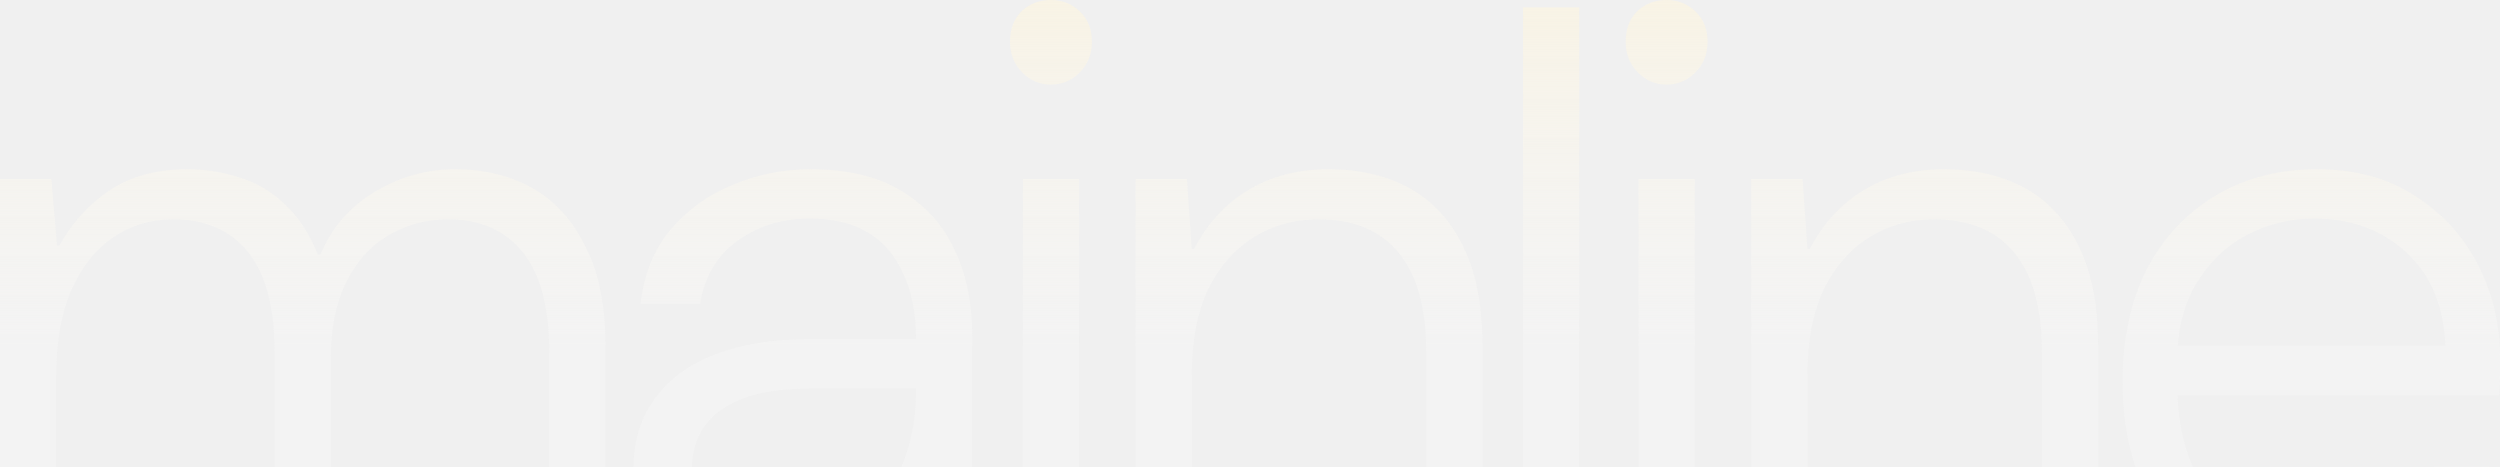
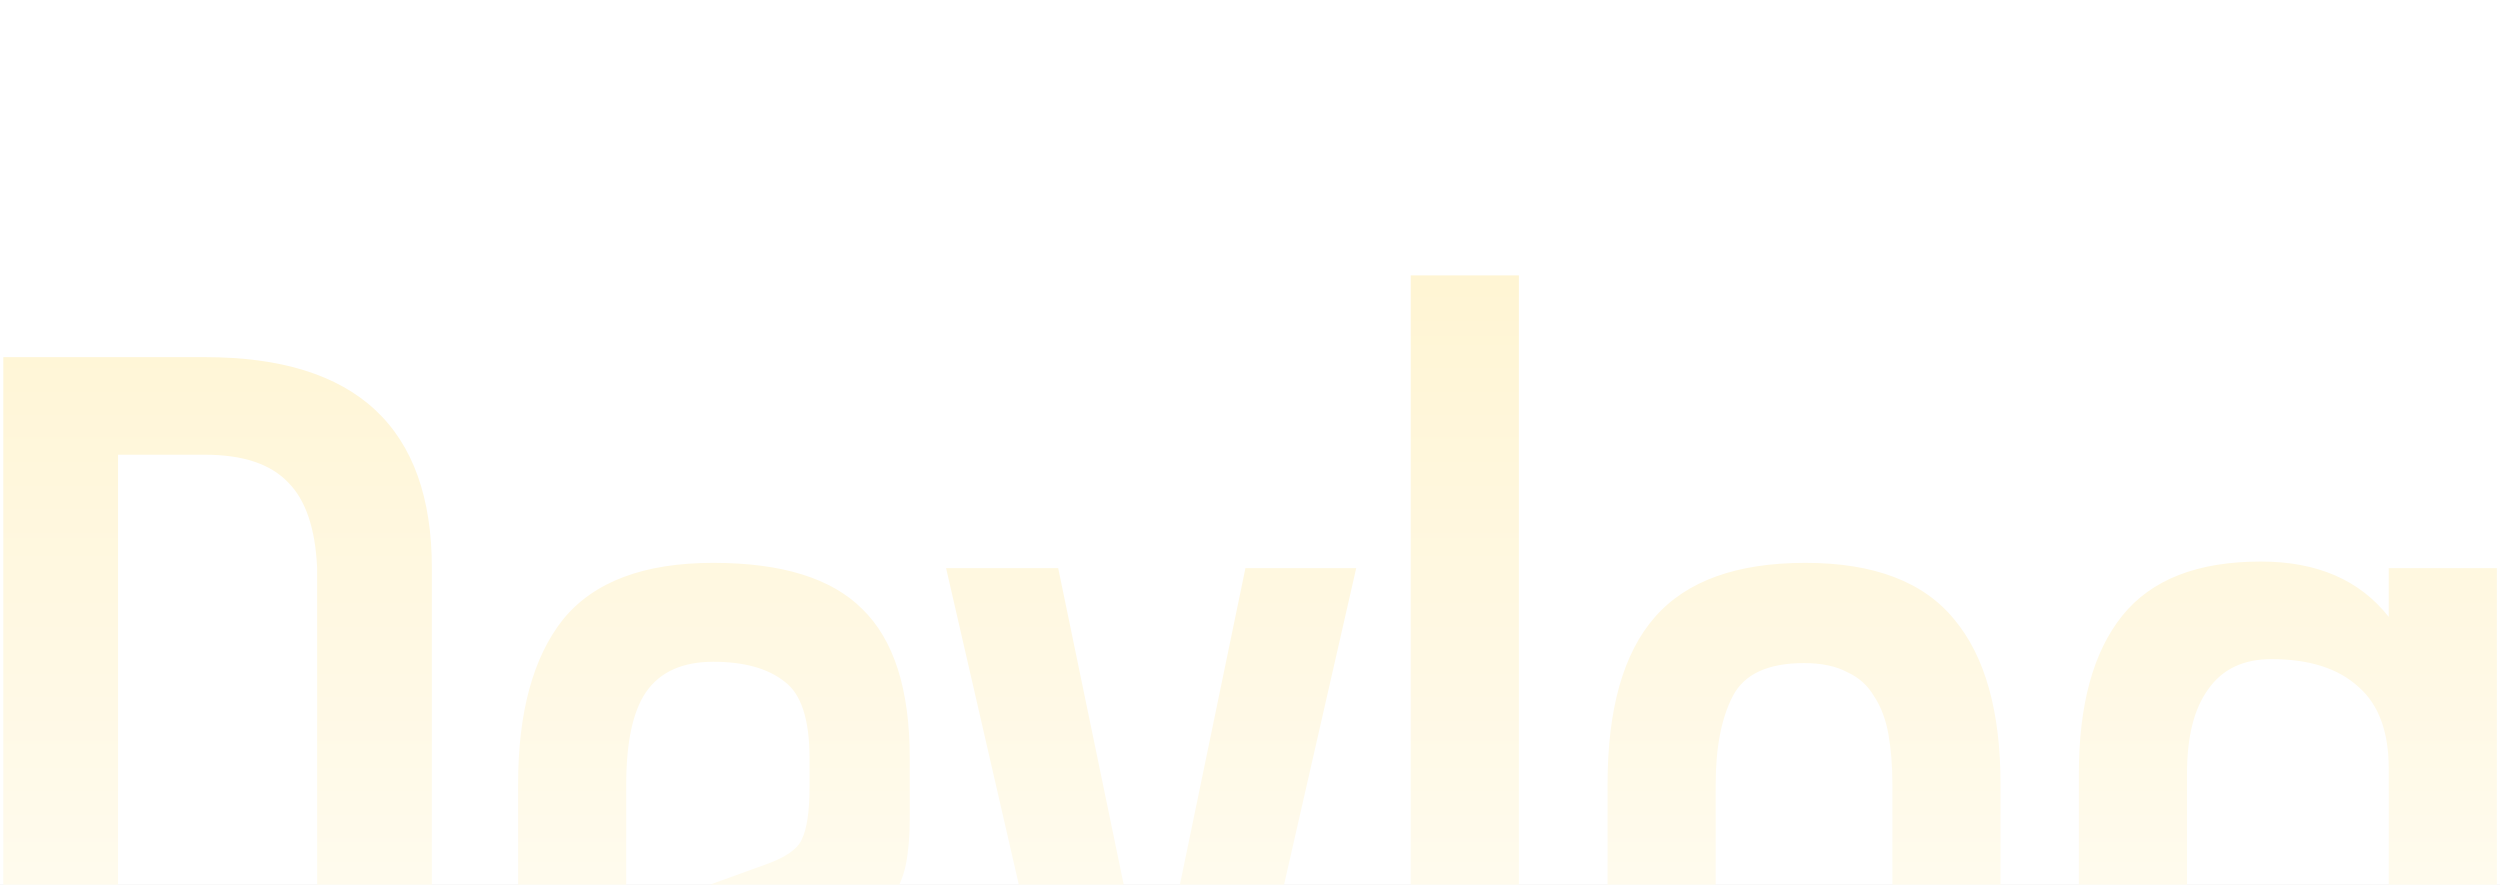
- <svg xmlns="http://www.w3.org/2000/svg" width="1570" height="293" viewBox="0 0 1570 293" fill="none">
-   <path fill-rule="evenodd" clip-rule="evenodd" d="M642.357 112.457V368.321H677.656V112.457H642.357ZM641.853 45.395C646.896 50.554 652.947 53.133 660.007 53.133C667.067 53.133 673.118 50.554 678.16 45.395C683.203 40.237 685.724 33.875 685.724 26.309C685.724 18.399 683.203 12.037 678.16 7.222C673.118 2.407 667.067 0 660.007 0C652.611 0 646.392 2.407 641.349 7.222C636.642 12.037 634.289 18.399 634.289 26.309C634.289 33.875 636.811 40.237 641.853 45.395ZM1028.99 368.321V112.457H1064.29V368.321H1028.99ZM1046.64 53.133C1039.58 53.133 1033.53 50.554 1028.48 45.395C1023.44 40.237 1020.92 33.875 1020.92 26.309C1020.92 18.399 1023.27 12.037 1027.98 7.222C1033.02 2.407 1039.24 0 1046.64 0C1053.7 0 1059.75 2.407 1064.79 7.222C1069.83 12.037 1072.36 18.399 1072.36 26.309C1072.36 33.875 1069.83 40.237 1064.79 45.395C1059.75 50.554 1053.7 53.133 1046.64 53.133ZM1099.76 112.457V368.322H1135.05V235.747C1135.05 214.424 1138.42 196.541 1145.14 182.097C1152.2 167.653 1161.78 156.649 1173.88 149.083C1185.98 141.517 1199.6 137.734 1214.73 137.734C1236.58 137.734 1253.22 144.612 1264.65 158.368C1276.42 172.124 1282.3 193.102 1282.3 221.303V368.322H1317.6V217.176C1317.6 191.727 1313.56 170.921 1305.5 154.757C1297.43 138.25 1286.17 126.041 1271.71 118.131C1257.25 110.222 1240.28 106.267 1220.78 106.267C1201.95 106.267 1185.31 110.565 1170.86 119.163C1156.4 127.761 1144.97 140.141 1136.57 156.305H1135.05L1132.03 112.457H1099.76ZM1391.49 358.004C1409.64 369.009 1430.49 374.512 1454.02 374.512C1473.52 374.512 1490.66 371.073 1505.45 364.195C1520.25 356.973 1532.52 347.171 1542.27 334.791C1552.01 322.41 1558.91 308.482 1562.94 293.007H1528.65C1523.27 308.826 1514.19 321.207 1501.42 330.148C1488.64 339.09 1472.84 343.56 1454.02 343.56C1439.56 343.56 1425.61 339.949 1412.16 332.727C1399.05 325.162 1388.3 313.813 1379.89 298.681C1372.38 284.851 1368.23 268 1367.43 248.127H1569.5C1569.83 243.312 1570 239.014 1570 235.231V224.398C1570 203.763 1565.46 184.505 1556.38 166.622C1547.31 148.739 1534.2 134.295 1517.05 123.29C1499.91 111.941 1479.23 106.267 1455.03 106.267C1431.16 106.267 1409.98 111.769 1391.49 122.774C1373 133.779 1358.54 149.255 1348.12 169.201C1338.04 189.148 1332.99 212.705 1332.99 239.873C1332.99 267.042 1338.21 290.771 1348.63 311.061C1359.05 331.008 1373.34 346.656 1391.49 358.004ZM1367.64 217.176C1368.79 201.865 1372.7 188.797 1379.39 177.971C1387.46 164.558 1398.04 154.413 1411.16 147.535C1424.27 140.657 1438.39 137.218 1453.51 137.218C1476.37 137.218 1495.54 144.268 1511 158.368C1526.46 172.468 1534.7 192.071 1535.71 217.176H1367.64ZM956.449 4.643V368.322H991.748V4.643H956.449ZM713.124 368.322V112.457H745.397L748.423 156.305H749.936C758.34 140.141 769.77 127.761 784.226 119.163C798.681 110.565 815.322 106.267 834.148 106.267C853.646 106.267 870.623 110.222 885.079 118.131C899.535 126.041 910.797 138.25 918.865 154.757C926.933 170.921 930.967 191.727 930.967 217.176V368.322H895.669V221.303C895.669 193.102 889.786 172.124 878.019 158.368C866.589 144.612 849.948 137.734 828.097 137.734C812.969 137.734 799.354 141.517 787.251 149.083C775.149 156.649 765.568 167.653 758.508 182.097C751.785 196.541 748.423 214.424 748.423 235.747V368.322H713.124ZM490.55 374.512C469.707 374.512 452.394 370.901 438.61 363.679C424.827 356.113 414.574 346.312 407.85 334.275C401.126 322.238 397.765 309.17 397.765 295.07C397.765 277.187 402.303 262.227 411.38 250.19C420.457 237.81 433.231 228.525 449.704 222.334C466.177 216.144 485.171 213.049 506.686 213.049H575.267C575.267 196.885 572.577 183.129 567.198 171.78C562.156 160.431 554.76 151.834 545.011 145.988C535.261 140.141 523.159 137.218 508.703 137.218C491.222 137.218 476.094 141.861 463.319 151.146C450.545 160.088 442.644 173.328 439.619 190.867H402.303C404.32 172.296 410.539 156.82 420.961 144.44C431.719 131.715 444.83 122.258 460.294 116.068C475.758 109.534 491.894 106.267 508.703 106.267C531.9 106.267 550.894 110.737 565.686 119.679C580.814 128.62 592.076 141.001 599.471 156.82C606.867 172.296 610.565 190.351 610.565 210.985V368.322H578.292L574.762 318.799H573.25C569.888 326.021 565.686 333.071 560.643 339.949C555.6 346.828 549.717 352.846 542.994 358.004C536.606 362.819 529.042 366.774 520.302 369.869C511.561 372.964 501.644 374.512 490.55 374.512ZM494.08 342.529C506.182 342.529 517.108 340.121 526.857 335.307C536.942 330.492 545.515 323.786 552.575 315.188C559.971 306.591 565.517 296.446 569.215 284.753C573.25 272.716 575.267 259.82 575.267 246.064V244H509.208C491.054 244 476.43 246.236 465.336 250.706C454.579 255.177 446.679 261.195 441.636 268.761C436.929 275.983 434.576 284.409 434.576 294.038C434.576 303.668 436.761 312.093 441.132 319.315C445.838 326.537 452.562 332.212 461.302 336.338C470.379 340.465 481.305 342.529 494.08 342.529ZM0 112.457V368.322H35.299V235.747C35.299 214.424 38.492 196.541 44.88 182.097C51.267 167.653 60.008 156.649 71.102 149.083C82.195 141.517 94.802 137.734 108.922 137.734C129.092 137.734 144.725 144.612 155.819 158.368C166.912 172.124 172.459 193.102 172.459 221.303V368.322H207.758V224.914C207.758 205.999 210.952 190.179 217.339 177.455C223.726 164.386 232.467 154.585 243.561 148.051C254.991 141.173 267.598 137.734 281.381 137.734C301.552 137.734 317.184 144.612 328.278 158.368C339.372 172.124 344.919 193.102 344.919 221.303V368.322H380.217V217.176C380.217 191.727 376.015 170.921 367.611 154.757C359.542 138.25 348.449 126.041 334.329 118.131C320.21 110.222 304.073 106.267 285.919 106.267C267.766 106.267 250.789 111.081 234.988 120.711C219.524 129.996 208.262 143.064 201.203 159.916H199.69C193.975 146.159 186.915 135.498 178.511 127.933C170.106 120.023 160.693 114.52 150.272 111.425C139.85 107.986 128.924 106.267 117.494 106.267C98.332 106.267 82.027 110.737 68.58 119.679C55.469 128.62 45.048 140.141 37.316 154.241H35.803L32.273 112.457H0Z" fill="url(#paint0_linear_59_191)" />
+ <svg xmlns="http://www.w3.org/2000/svg" width="455" height="161" viewBox="0 0 455 161" fill="none">
+   <g clip-path="url(#clip0_10_33)">
+     <rect width="455" height="161" fill="white" />
+     <path d="M37.32 65C64.84 65 78.6 77.8 78.6 103.4V194.6C78.6 220.2 64.84 233 37.32 233H0.6V65H37.32ZM37.32 215.24C44.2 215.24 49.24 213.64 52.44 210.44C55.64 207.08 57.4 201.8 57.72 194.6V103.4C57.4 96.2 55.64 91 52.44 87.8C49.24 84.44 44.2 82.76 37.32 82.76H21.48V215.24H37.32ZM129.814 215.96C136.054 215.96 141.014 214.84 144.694 212.6C148.534 210.36 150.454 205.72 150.454 198.68H165.574C165.574 211.16 162.854 220.2 157.414 225.8C151.974 231.4 142.774 234.2 129.814 234.2C122.934 234.2 117.174 233.32 112.534 231.56C107.894 229.8 104.214 227.24 101.494 223.88C98.934 220.52 97.094 216.36 95.974 211.4C94.854 206.28 94.294 200.44 94.294 193.88V142.76C94.294 129.64 97.014 119.64 102.454 112.76C108.054 105.88 117.174 102.44 129.814 102.44C142.294 102.44 151.334 105.24 156.934 110.84C162.694 116.44 165.574 125.48 165.574 137.96V149C165.574 152.2 165.334 155 164.854 157.4C164.374 159.64 163.574 161.56 162.454 163.16C161.494 164.76 160.054 166.2 158.134 167.48C156.214 168.6 153.814 169.64 150.934 170.6L113.974 184.04V193.88C113.974 197.72 114.134 201.08 114.454 203.96C114.934 206.68 115.734 208.92 116.854 210.68C117.974 212.44 119.574 213.8 121.654 214.76C123.734 215.56 126.454 215.96 129.814 215.96ZM113.974 166.52L139.174 157.4C142.854 156.12 145.094 154.6 145.894 152.84C146.854 150.92 147.334 147.72 147.334 143.24V137.96C147.334 130.92 145.814 126.28 142.774 124.04C139.734 121.64 135.414 120.44 129.814 120.44C124.214 120.44 120.134 122.28 117.574 125.96C115.174 129.48 113.974 135.08 113.974 142.76V166.52ZM246.829 103.4L217.069 233.96H202.189L172.189 103.4H192.589L209.629 185.72L226.669 103.4H246.829ZM256.755 233V50.12H276.435V233H256.755ZM328.575 102.44C341.055 102.44 350.095 105.88 355.695 112.76C361.295 119.48 364.095 129.48 364.095 142.76V193.88C364.095 207.16 361.295 217.24 355.695 224.12C350.095 230.84 341.055 234.2 328.575 234.2C316.095 234.2 306.975 230.92 301.215 224.36C295.455 217.8 292.575 207.64 292.575 193.88V142.76C292.575 129 295.455 118.84 301.215 112.28C306.975 105.72 316.095 102.44 328.575 102.44ZM344.415 142.76C344.415 139.4 344.175 136.36 343.695 133.64C343.215 130.92 342.335 128.6 341.055 126.68C339.935 124.76 338.335 123.32 336.255 122.36C334.175 121.24 331.535 120.68 328.335 120.68C321.775 120.68 317.455 122.68 315.375 126.68C313.295 130.68 312.255 136.04 312.255 142.76V193.88C312.255 200.6 313.295 205.96 315.375 209.96C317.455 213.96 321.775 215.96 328.335 215.96C334.895 215.96 339.215 213.96 341.295 209.96C343.375 205.96 344.415 200.6 344.415 193.88V142.76ZM454.431 103.4V249.8C454.431 262.92 451.711 272.92 446.271 279.8C440.991 286.68 431.391 290.12 417.471 290.12C404.511 290.12 394.991 287.32 388.911 281.72C382.991 276.12 380.031 267.08 380.031 254.6H398.271C398.271 261.64 399.871 266.28 403.071 268.52C406.271 270.92 411.071 272.12 417.471 272.12C424.351 272.12 428.911 270.36 431.151 266.84C433.551 263.32 434.751 257.64 434.751 249.8V219.32C429.471 226.04 421.711 229.4 411.471 229.4C399.951 229.4 391.551 226.12 386.271 219.56C380.991 213 378.351 203.4 378.351 190.76V140.84C378.351 128.2 380.991 118.6 386.271 112.04C391.551 105.48 399.951 102.2 411.471 102.2C421.711 102.2 429.471 105.56 434.751 112.28V103.4H454.431ZM434.751 139.88C434.751 133.16 432.911 128.2 429.231 125C425.551 121.64 420.271 119.96 413.391 119.96C408.271 119.96 404.431 121.8 401.871 125.48C399.311 129 398.031 134.12 398.031 140.84V190.76C398.031 197.48 399.311 202.68 401.871 206.36C404.431 209.88 408.271 211.64 413.391 211.64C420.271 211.64 425.551 210.04 429.231 206.84C432.911 203.48 434.751 198.44 434.751 191.72V139.88Z" fill="url(#paint0_linear_10_33)" />
+   </g>
  <defs>
-     <linearGradient id="paint0_linear_59_191" x1="742.5" y1="0" x2="742.5" y2="218.5" gradientUnits="userSpaceOnUse">
-       <stop stop-color="#F8F3E5" />
-       <stop offset="1" stop-color="#F8F8F8" stop-opacity="0.41" />
+     <linearGradient id="paint0_linear_10_33" x1="227.5" y1="52" x2="227.5" y2="236" gradientUnits="userSpaceOnUse">
+       <stop stop-color="#FFF5D4" />
+       <stop offset="1" stop-color="white" />
    </linearGradient>
+     <clipPath id="clip0_10_33">
+       <rect width="455" height="161" fill="white" />
+     </clipPath>
  </defs>
</svg>
